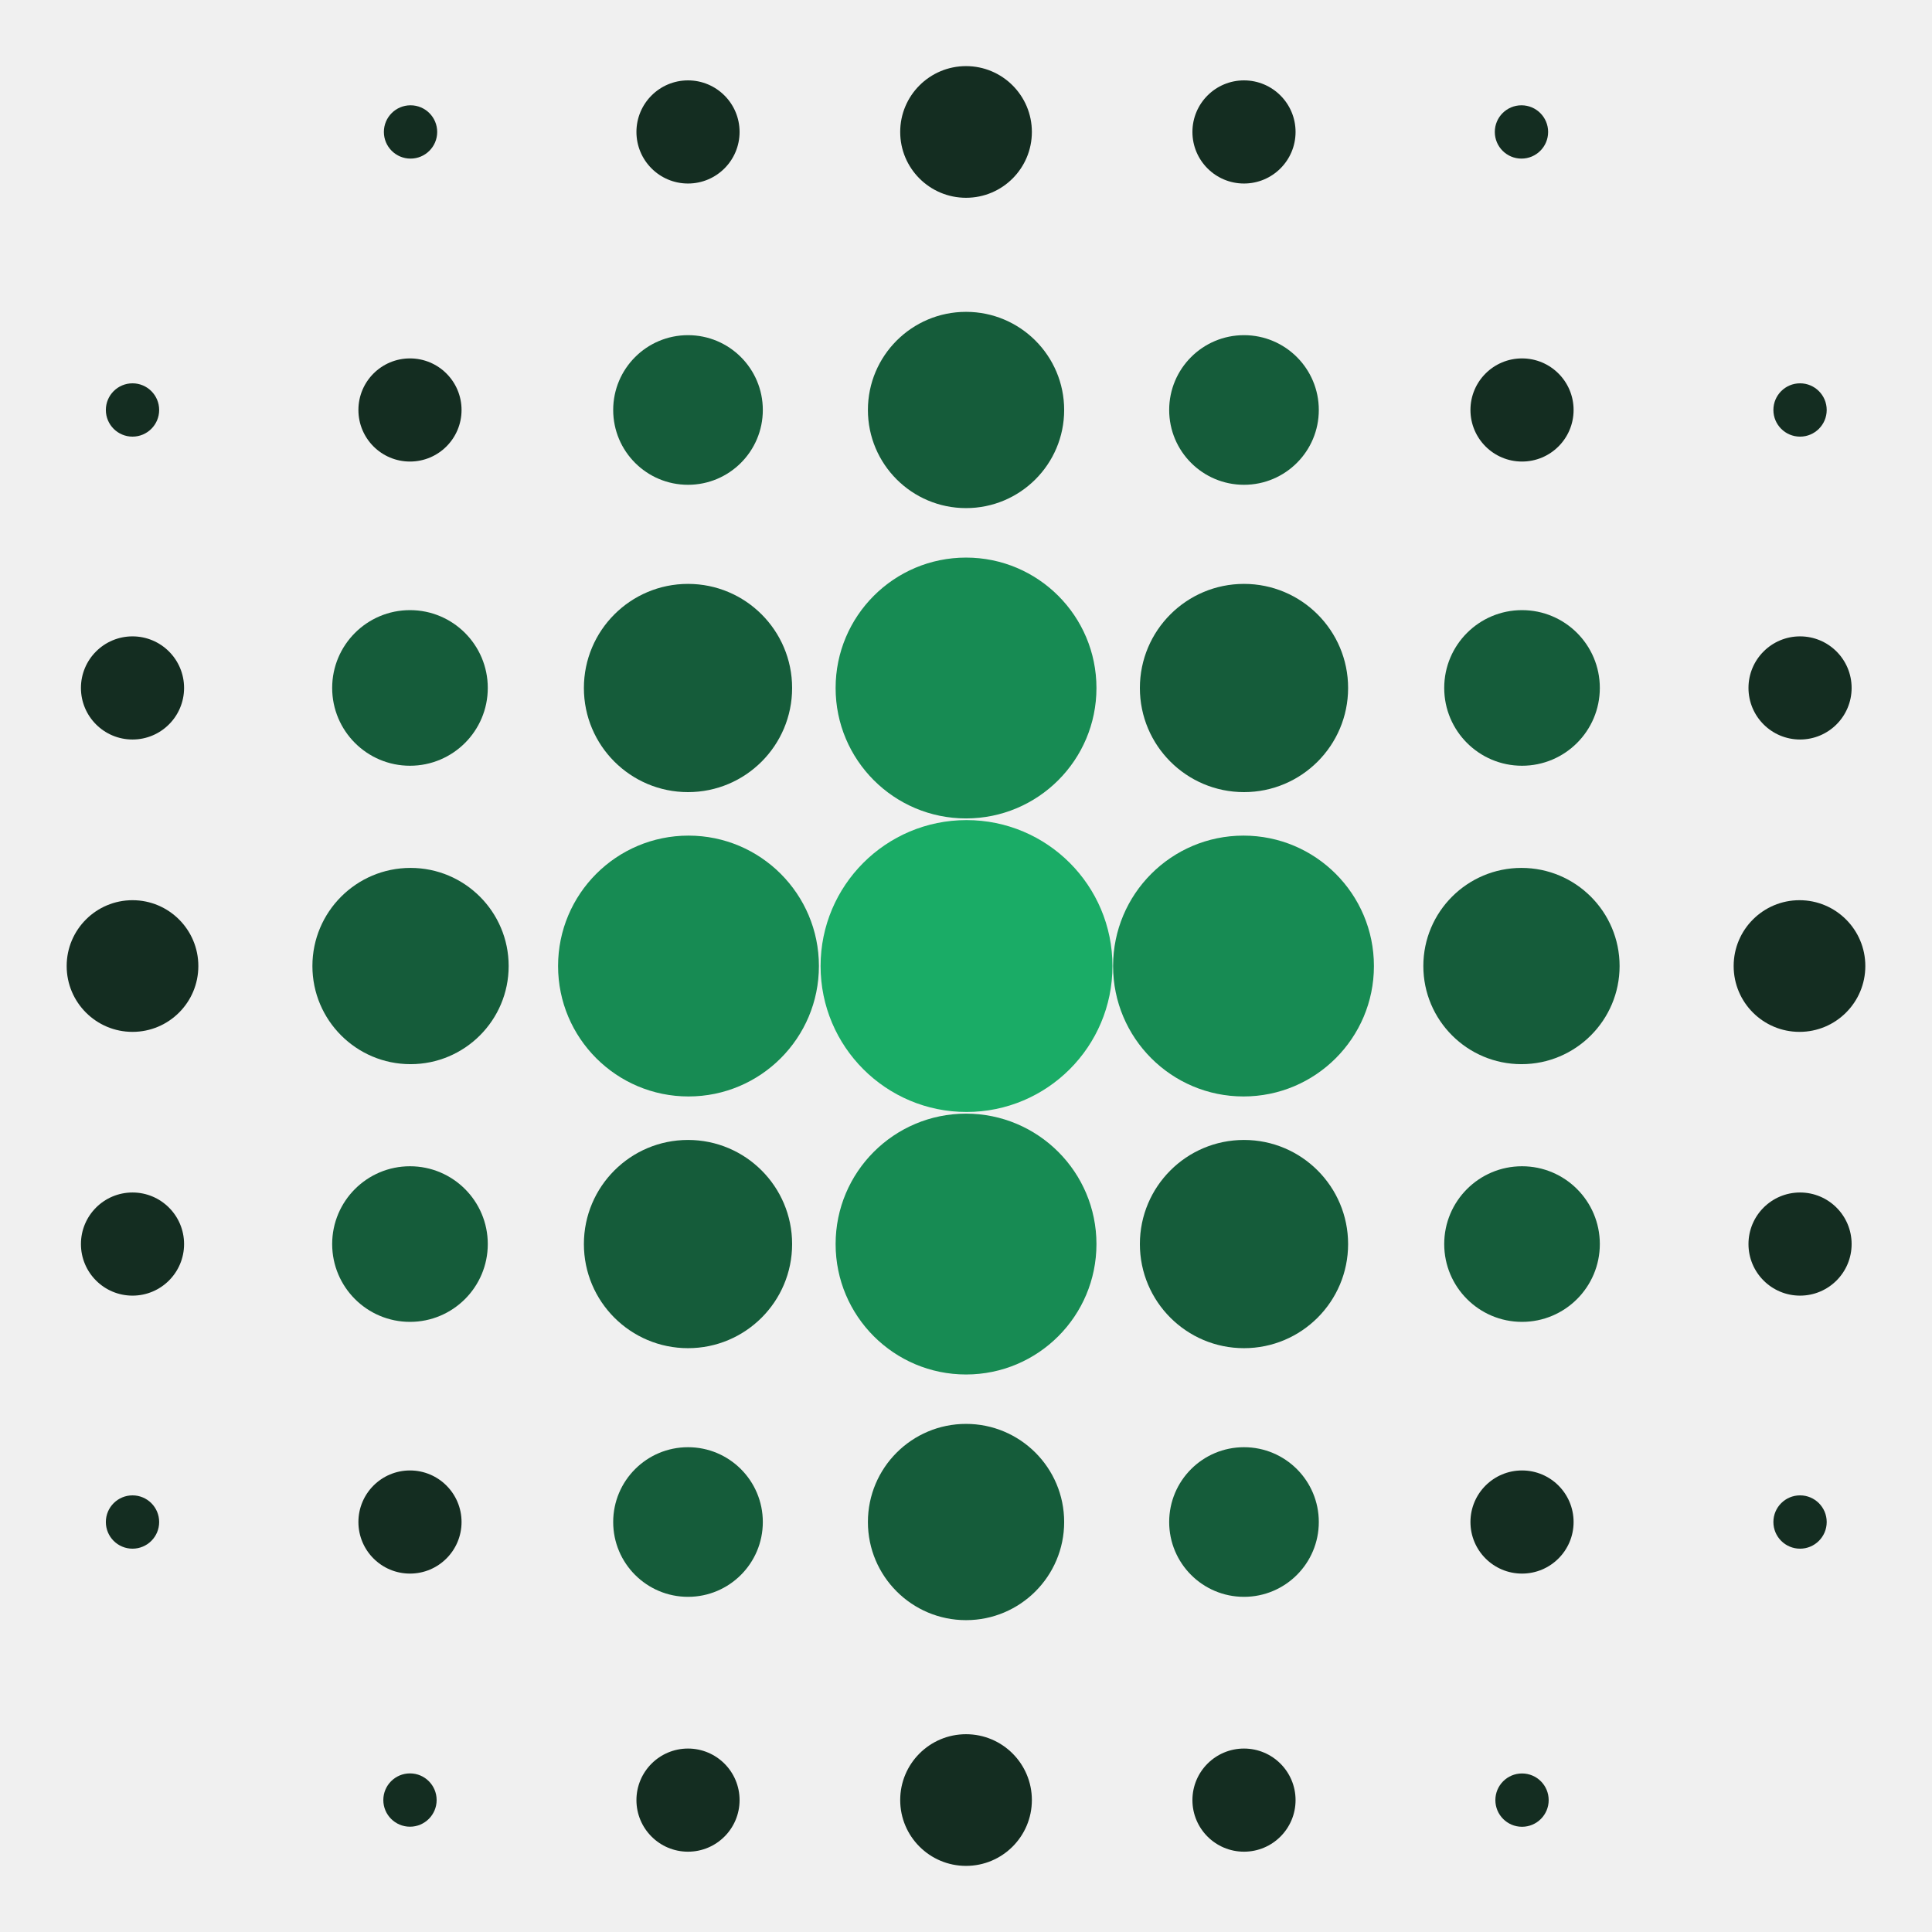
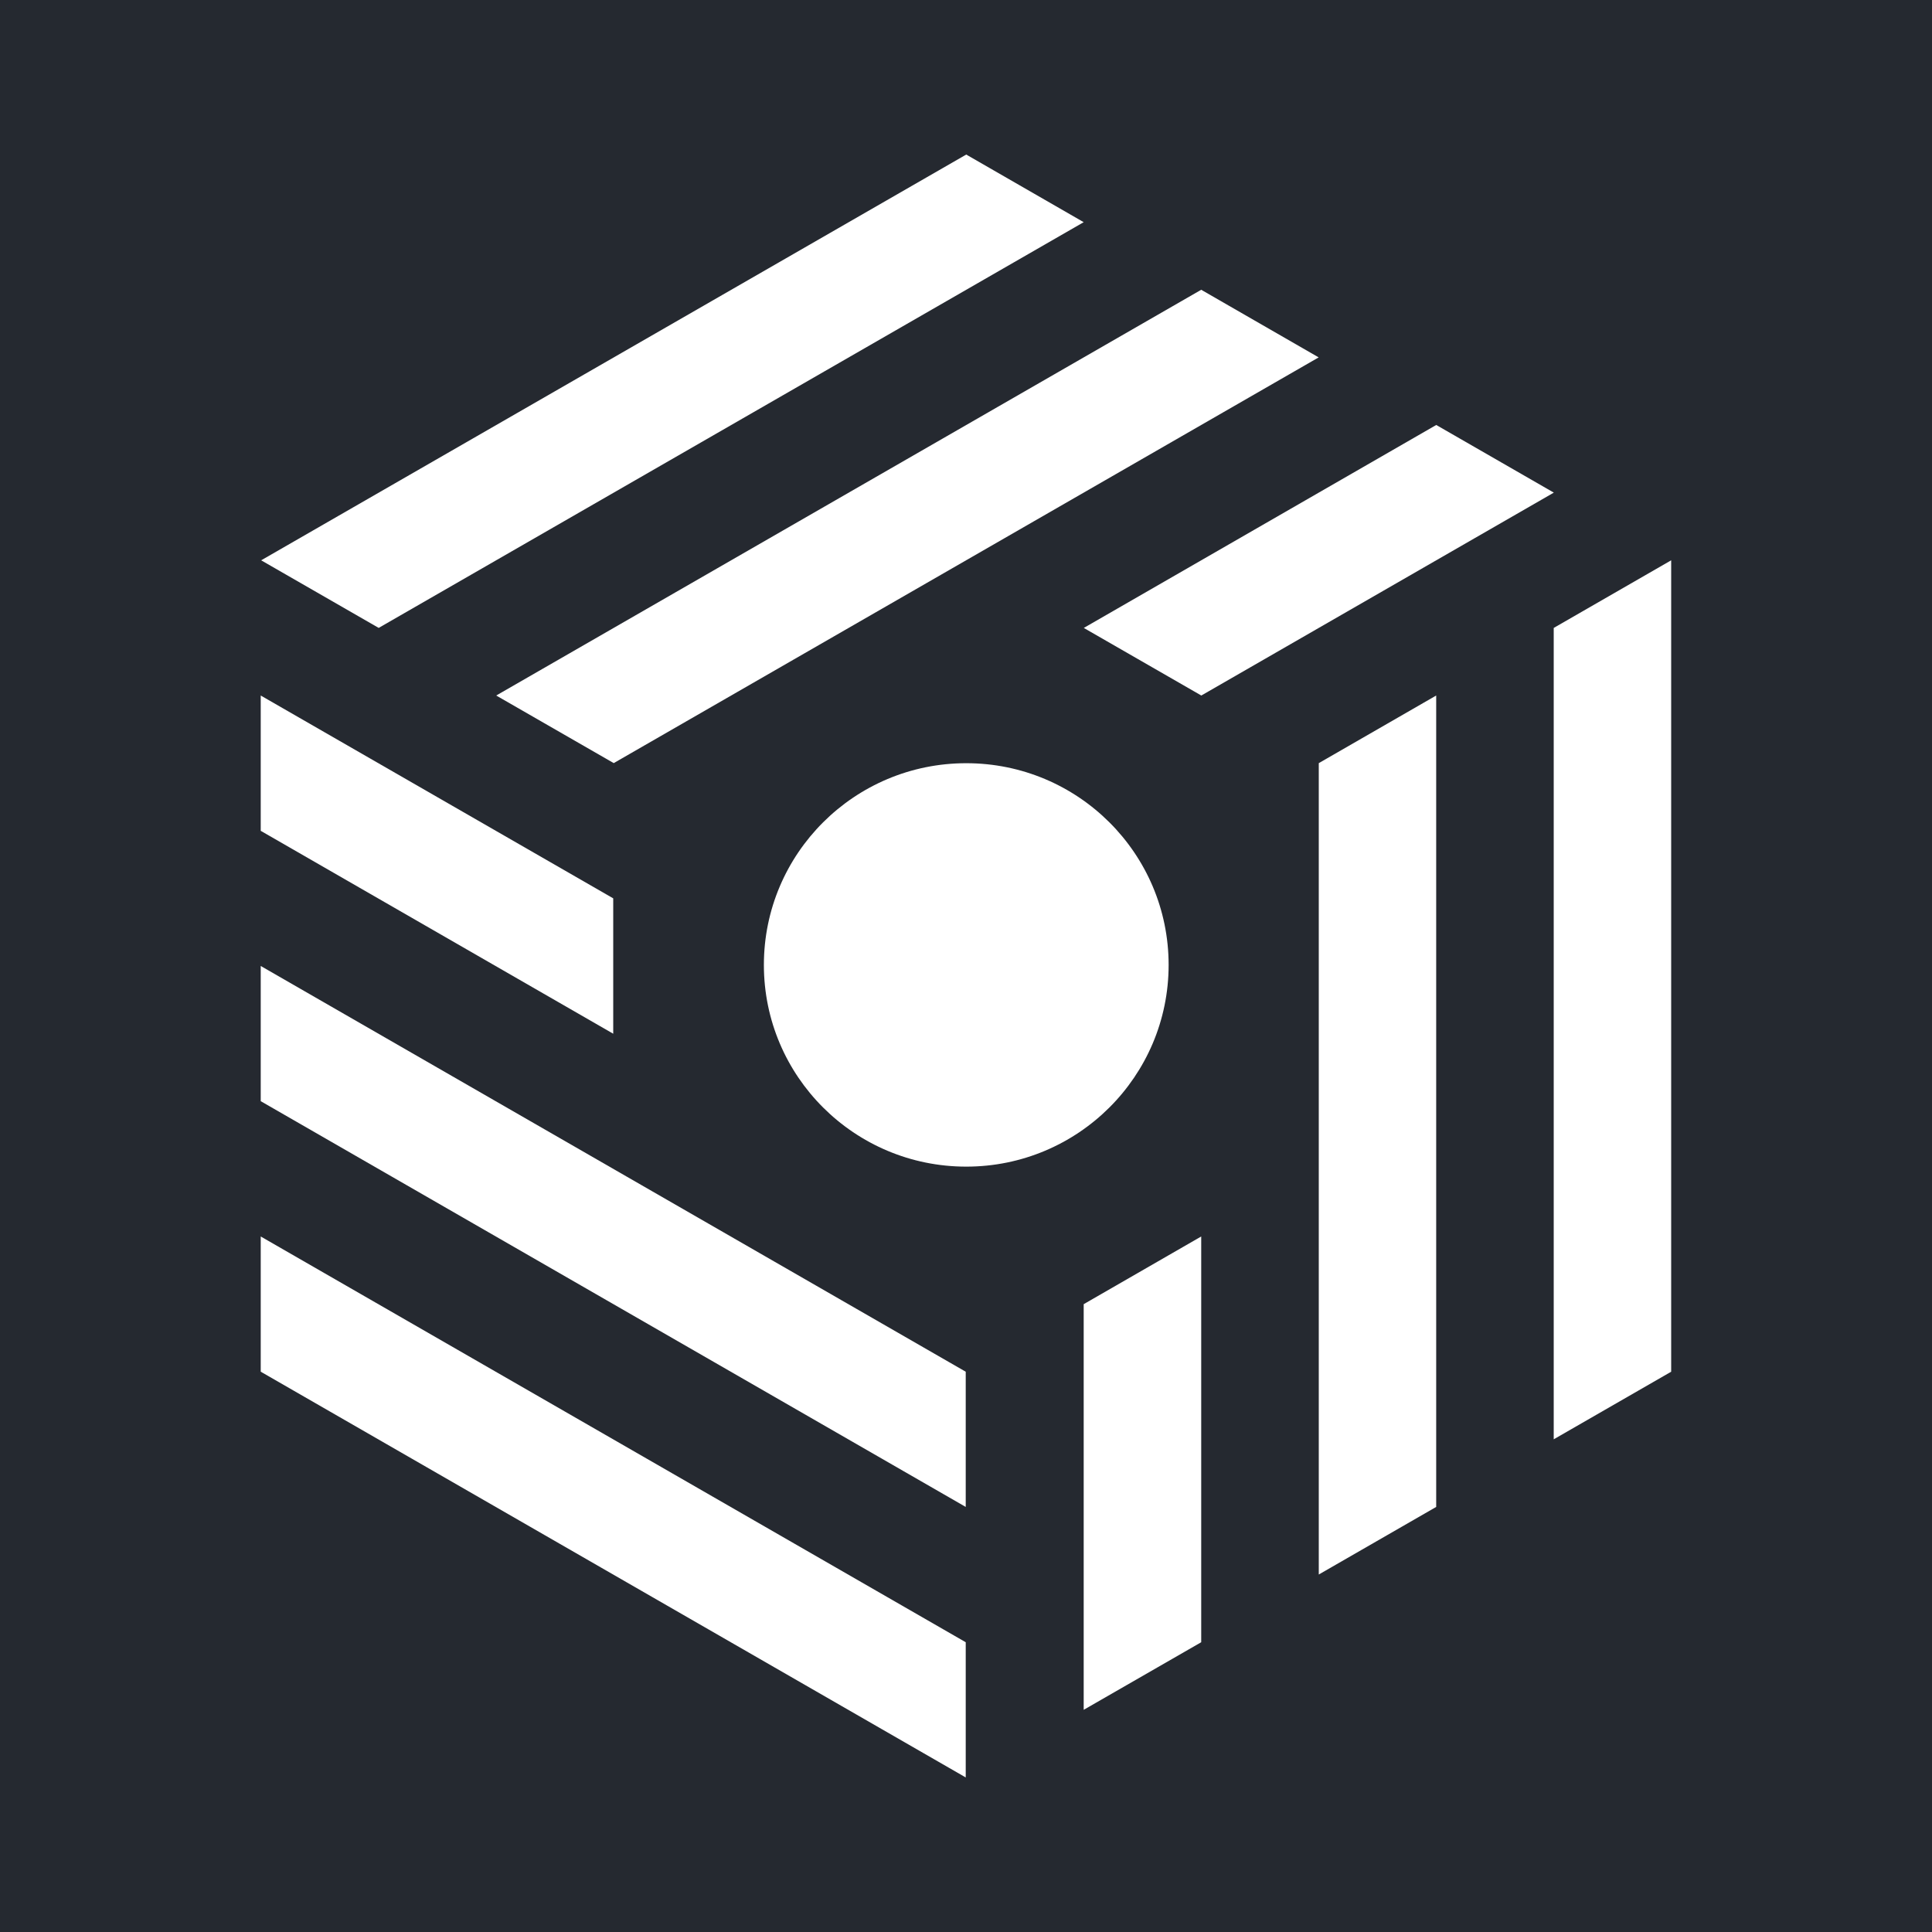
- <svg xmlns="http://www.w3.org/2000/svg" id="Layer_11" version="1.1" viewBox="0 0 277.61 277.61">
-   <defs>
-     <style>
-       .st0 {
-         fill: #155c3a;
-       }
- 
-       .st1 {
-         fill: #178b53;
-       }
- 
-       .st2 {
-         fill: #1aac66;
-       }
- 
-       .st3 {
-         fill: #142d21;
-       }
-     </style>
-   </defs>
-   <circle class="st2" cx="138.88" cy="138.81" r="20.97" />
-   <circle class="st1" cx="98.93" cy="138.81" r="18.74" />
-   <circle class="st0" cx="58.99" cy="138.81" r="14.1" />
-   <circle class="st3" cx="19.04" cy="138.81" r="9.46" />
-   <circle class="st1" cx="178.68" cy="138.81" r="18.74" />
-   <circle class="st0" cx="218.62" cy="138.81" r="14.1" />
-   <circle class="st3" cx="258.57" cy="138.81" r="9.46" />
-   <circle class="st0" cx="138.81" cy="58.91" r="14.1" />
-   <circle class="st0" cx="98.86" cy="58.91" r="10.75" />
-   <circle class="st3" cx="58.91" cy="58.91" r="7.41" />
-   <circle class="st3" cx="138.81" cy="18.96" r="9.46" />
-   <circle class="st1" cx="138.81" cy="98.86" r="18.74" />
-   <circle class="st0" cx="98.86" cy="98.86" r="14.96" />
-   <circle class="st0" cx="58.91" cy="98.85" r="11.18" />
-   <circle class="st3" cx="19.04" cy="98.85" r="7.41" />
-   <circle class="st3" cx="19.04" cy="58.91" r="3.83" />
-   <circle class="st3" cx="98.86" cy="18.96" r="7.41" />
-   <circle class="st3" cx="58.99" cy="18.96" r="3.83" />
-   <circle class="st0" cx="178.75" cy="58.91" r="10.75" />
-   <circle class="st3" cx="218.7" cy="58.91" r="7.41" />
-   <circle class="st0" cx="178.75" cy="98.86" r="14.96" />
-   <circle class="st0" cx="218.7" cy="98.85" r="11.18" />
-   <circle class="st3" cx="258.65" cy="98.85" r="7.41" />
-   <circle class="st3" cx="258.65" cy="58.91" r="3.83" />
-   <circle class="st3" cx="178.75" cy="18.96" r="7.41" />
-   <circle class="st3" cx="218.62" cy="18.96" r="3.83" />
-   <circle class="st0" cx="138.81" cy="218.7" r="14.1" />
-   <circle class="st0" cx="178.75" cy="218.7" r="10.75" />
-   <circle class="st3" cx="218.7" cy="218.7" r="7.41" />
-   <circle class="st3" cx="138.81" cy="258.65" r="9.46" />
-   <circle class="st1" cx="138.81" cy="178.76" r="18.74" />
-   <circle class="st0" cx="178.75" cy="178.76" r="14.96" />
-   <circle class="st0" cx="218.7" cy="178.76" r="11.18" />
-   <circle class="st3" cx="258.65" cy="178.76" r="7.41" />
-   <circle class="st3" cx="258.65" cy="218.7" r="3.83" />
-   <circle class="st3" cx="178.75" cy="258.66" r="7.41" />
-   <circle class="st3" cx="218.7" cy="258.66" r="3.83" />
-   <circle class="st0" cx="98.86" cy="218.7" r="10.75" />
-   <circle class="st3" cx="58.91" cy="218.7" r="7.41" />
-   <circle class="st3" cx="58.91" cy="258.65" r="3.83" />
-   <circle class="st0" cx="98.86" cy="178.76" r="14.96" />
-   <circle class="st0" cx="58.91" cy="178.76" r="11.18" />
-   <circle class="st3" cx="19.04" cy="178.76" r="7.41" />
-   <circle class="st3" cx="19.04" cy="218.7" r="3.83" />
-   <circle class="st3" cx="98.86" cy="258.66" r="7.41" />
+ <svg xmlns="http://www.w3.org/2000/svg" viewBox="0 0 48 48">
+   <rect width="48" height="48" fill="#252930" />
+   <g fill="#ffffff" transform="translate(24 24) scale(0.84) translate(-20.86 -24)">
+     <path fill-rule="evenodd" d="M34.767 7.999L24.344 14.001L27.82 16L38.246 9.999L34.77 7.999H34.767Z" />
+     <path fill-rule="evenodd" d="M20.867 0L0.013 12.001L3.489 14L24.341 2L20.867 0Z" />
+     <path fill-rule="evenodd" d="M27.817 3.999L6.965 16L10.441 17.999L31.291 5.999L27.817 3.999Z" />
+     <path fill-rule="evenodd" d="M31.294 18V41.998L34.767 39.999V16L31.294 18Z" />
+     <path fill-rule="evenodd" d="M38.243 14.001V37.999L41.717 36V12.001L38.243 14.001Z" />
+     <path fill-rule="evenodd" d="M24.341 34.002V46L27.817 44.001V32L24.341 34.002Z" />
+     <path d="M20.867 29.934C24.173 29.934 26.853 27.263 26.853 23.968C26.853 20.673 24.173 18.002 20.867 18.002C17.562 18.002 14.882 20.673 14.882 23.968C14.882 27.263 17.562 29.934 20.867 29.934Z" />
+     <path fill-rule="evenodd" d="M20.852 36L0 23.999V27.998L20.852 39.999V36Z" />
+     <path fill-rule="evenodd" d="M20.852 44.001L0 32V35.999L20.852 48V44.001Z" />
+     <path fill-rule="evenodd" d="M10.426 21.999L0 16V20.002L10.426 26.003V22.002V21.999Z" />
+   </g>
</svg>
